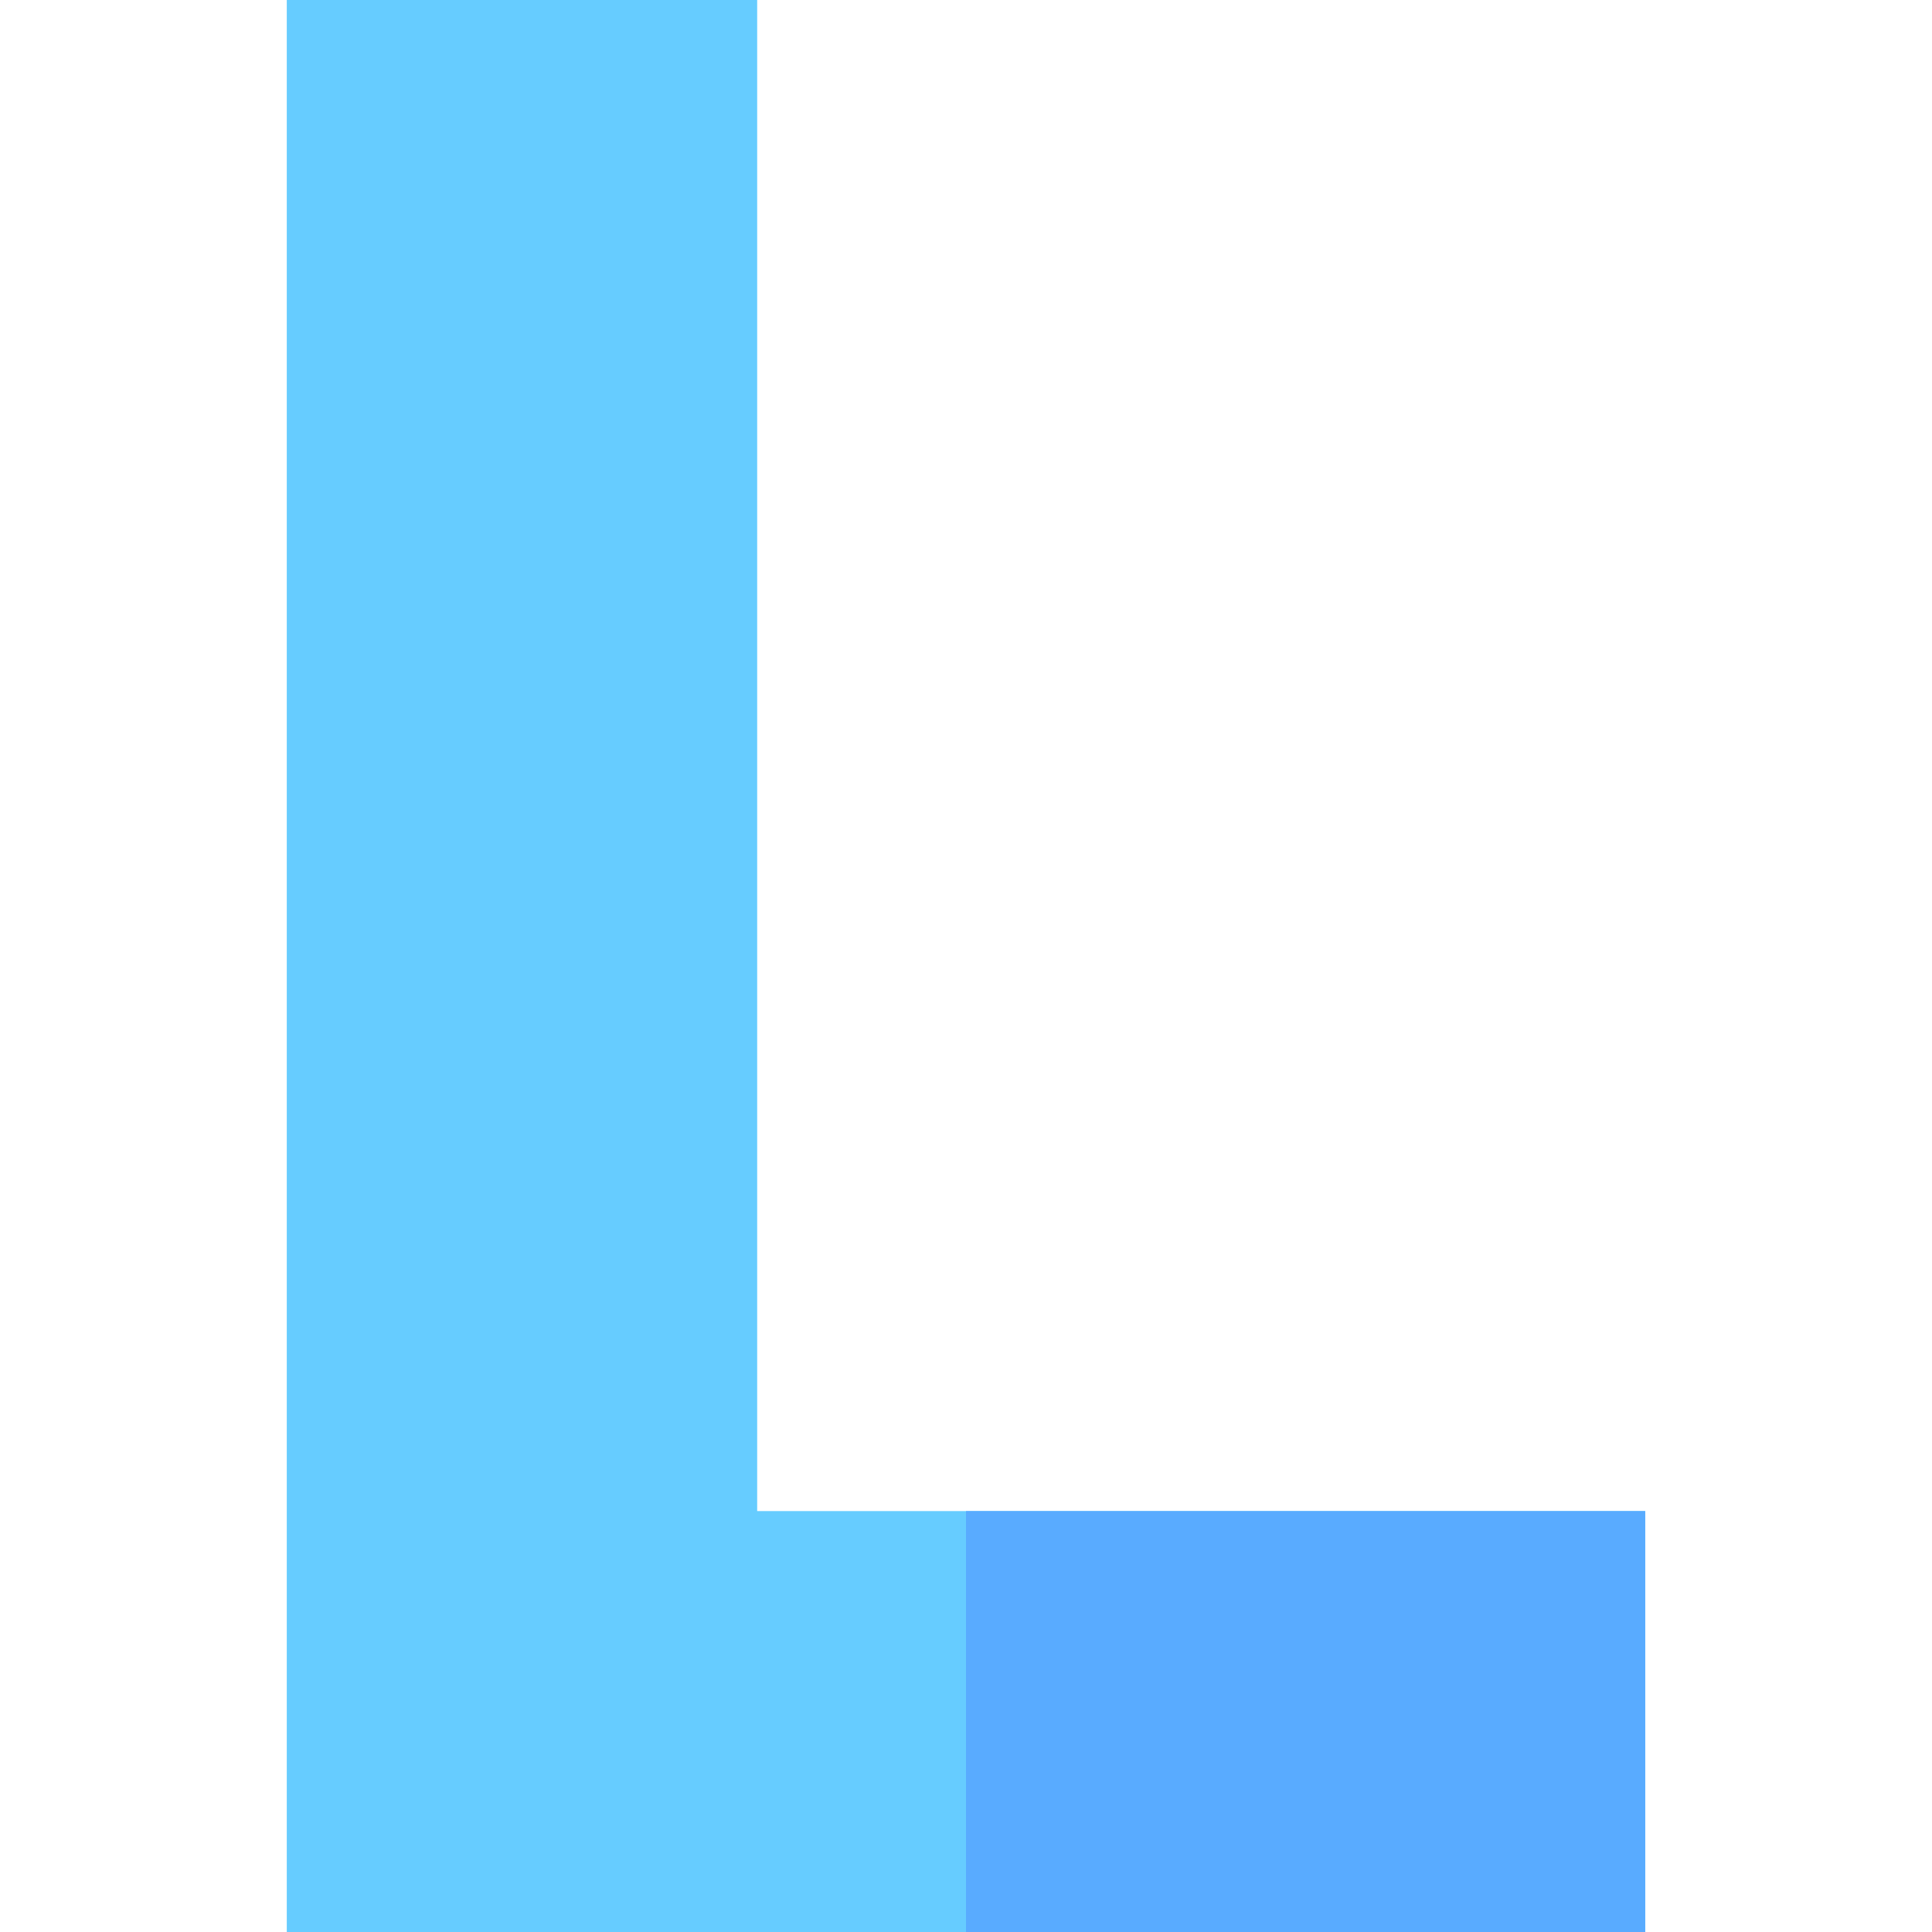
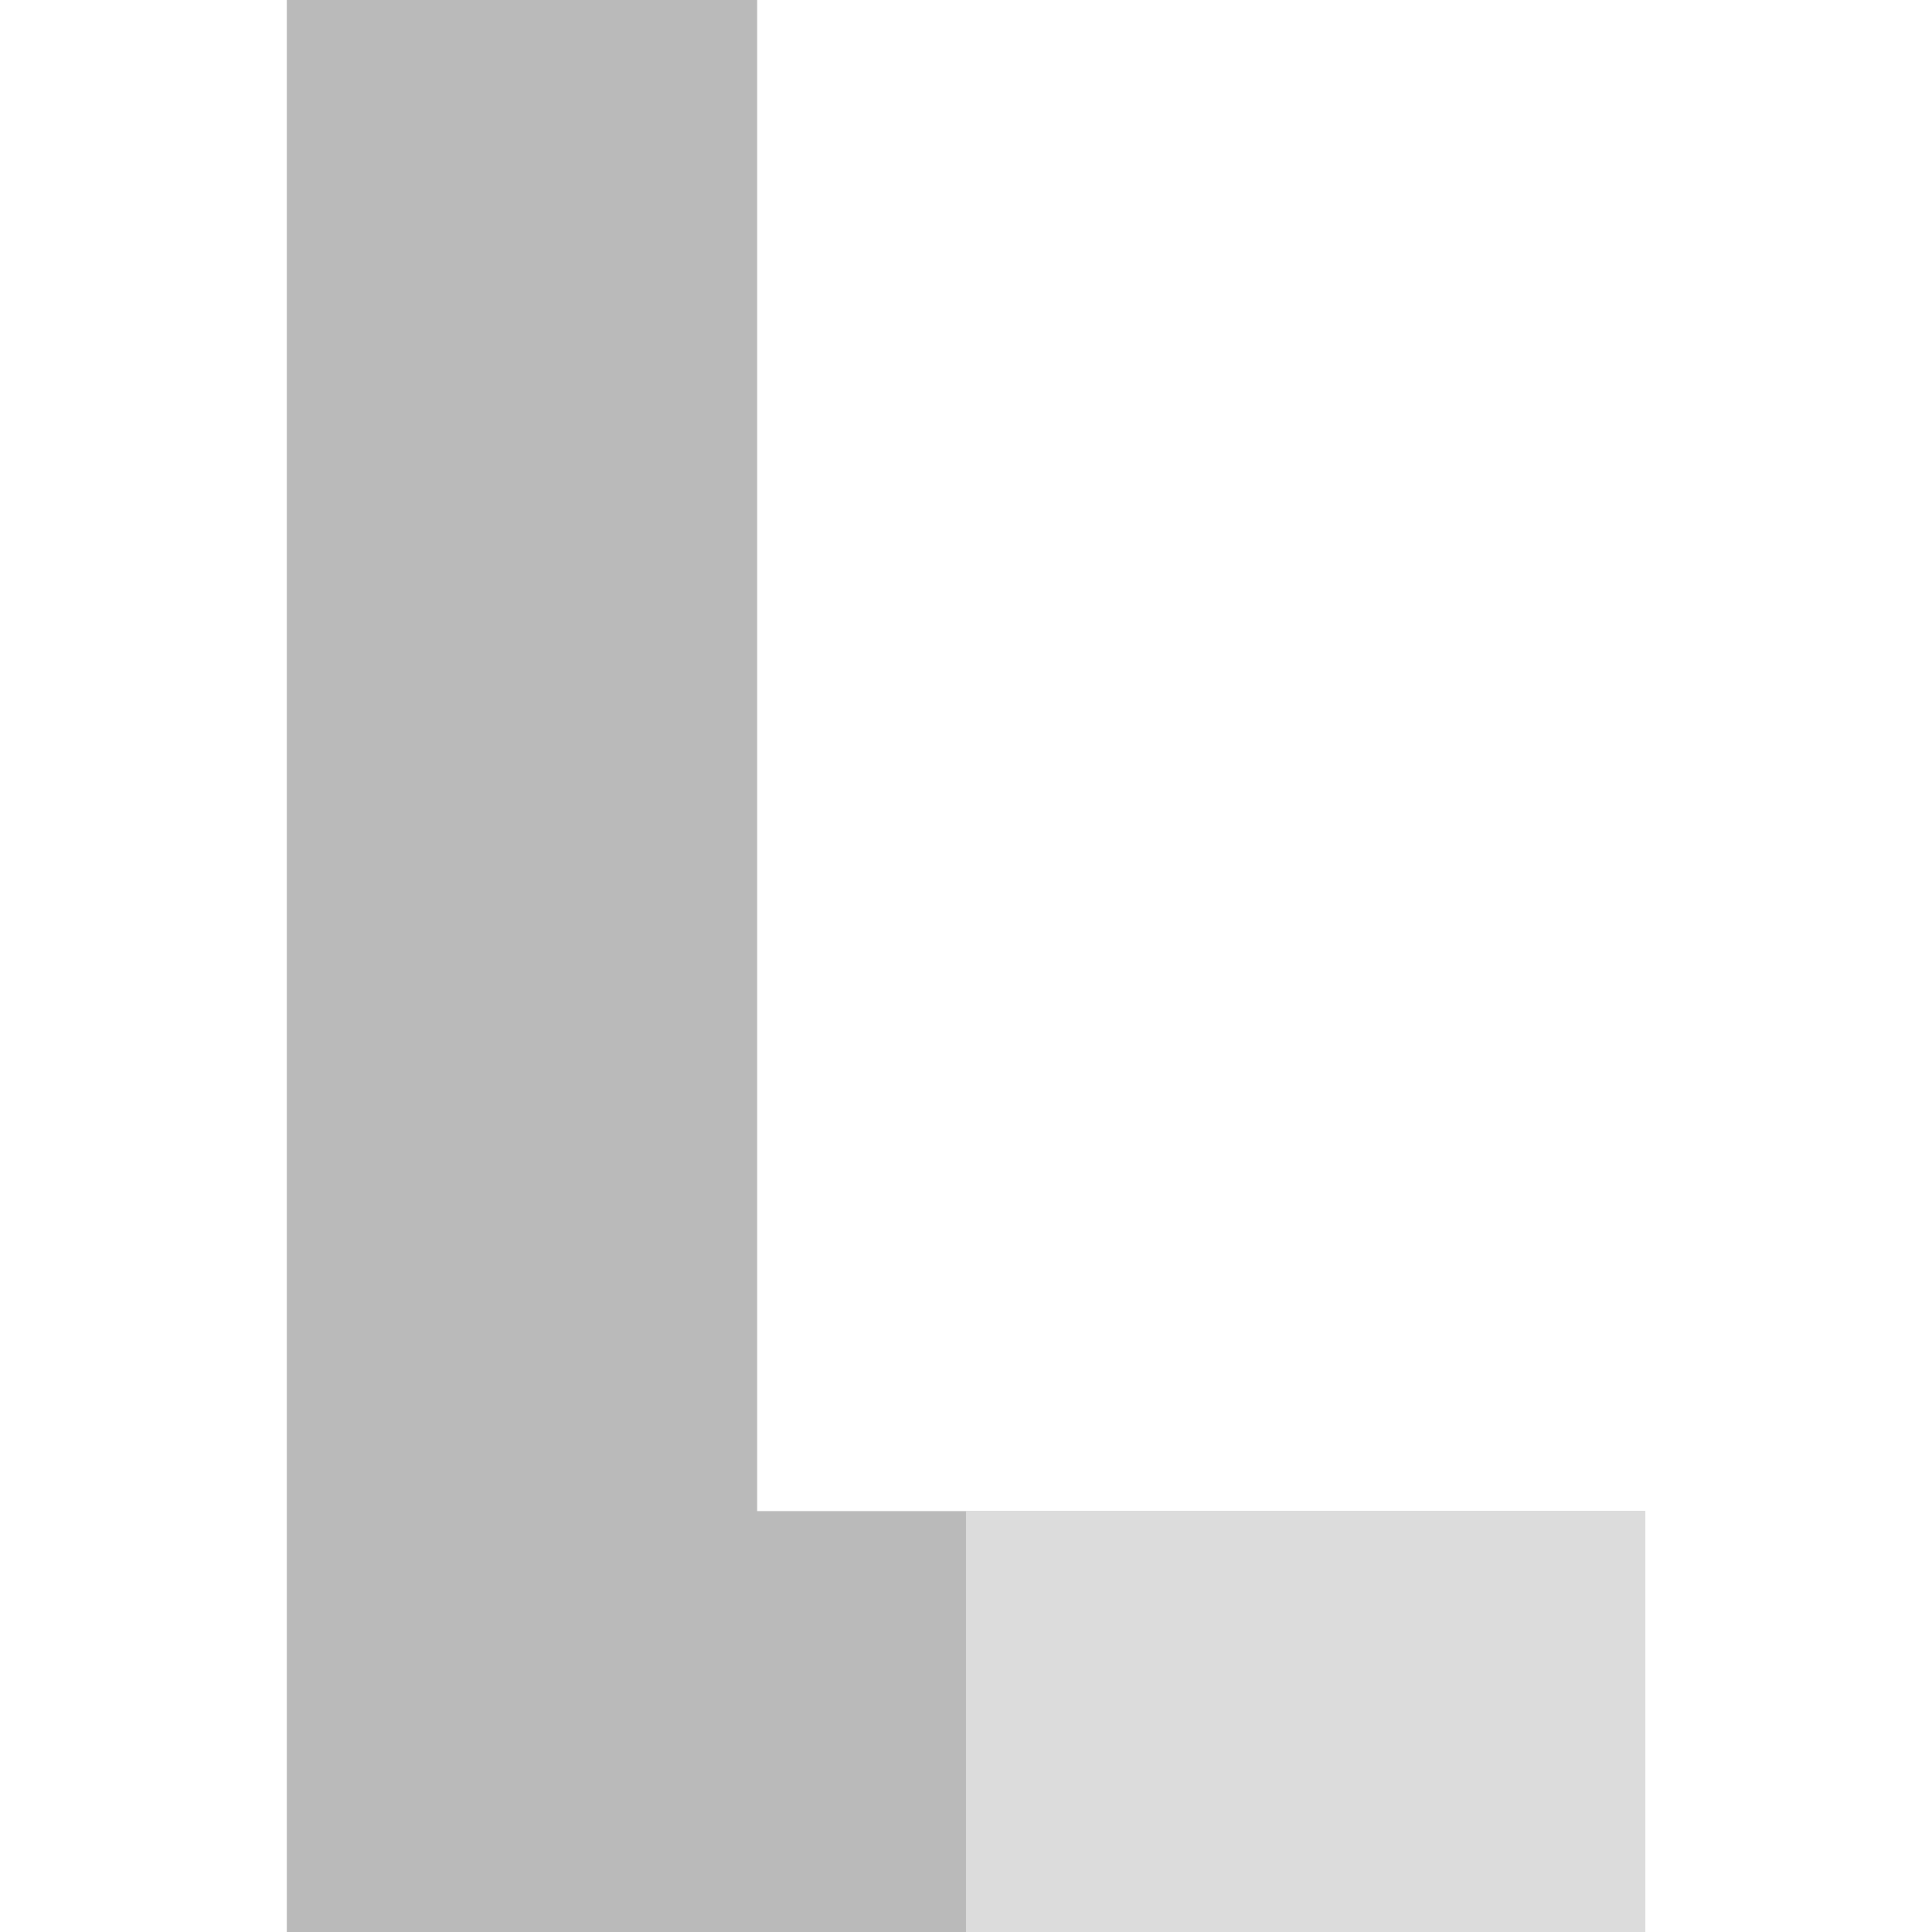
<svg xmlns="http://www.w3.org/2000/svg" id="Capa_1" enable-background="new 0 0 512 512" height="512" viewBox="0 0 512 512" width="512">
  <g id="L_2_">
-     <path d="m76 0v512h360v-111.548h-235.342v-400.452z" fill="#6cf" />
-     <path d="m256 400.452h180v111.548h-180z" fill="#59abff" />
+     <path d="m76 0v512h360v-111.548h-235.342v-400.452z" fill="#bababa" />
+     <path d="m256 400.452h180v111.548h-180z" fill="#dcdcdc" />
  </g>
</svg>
